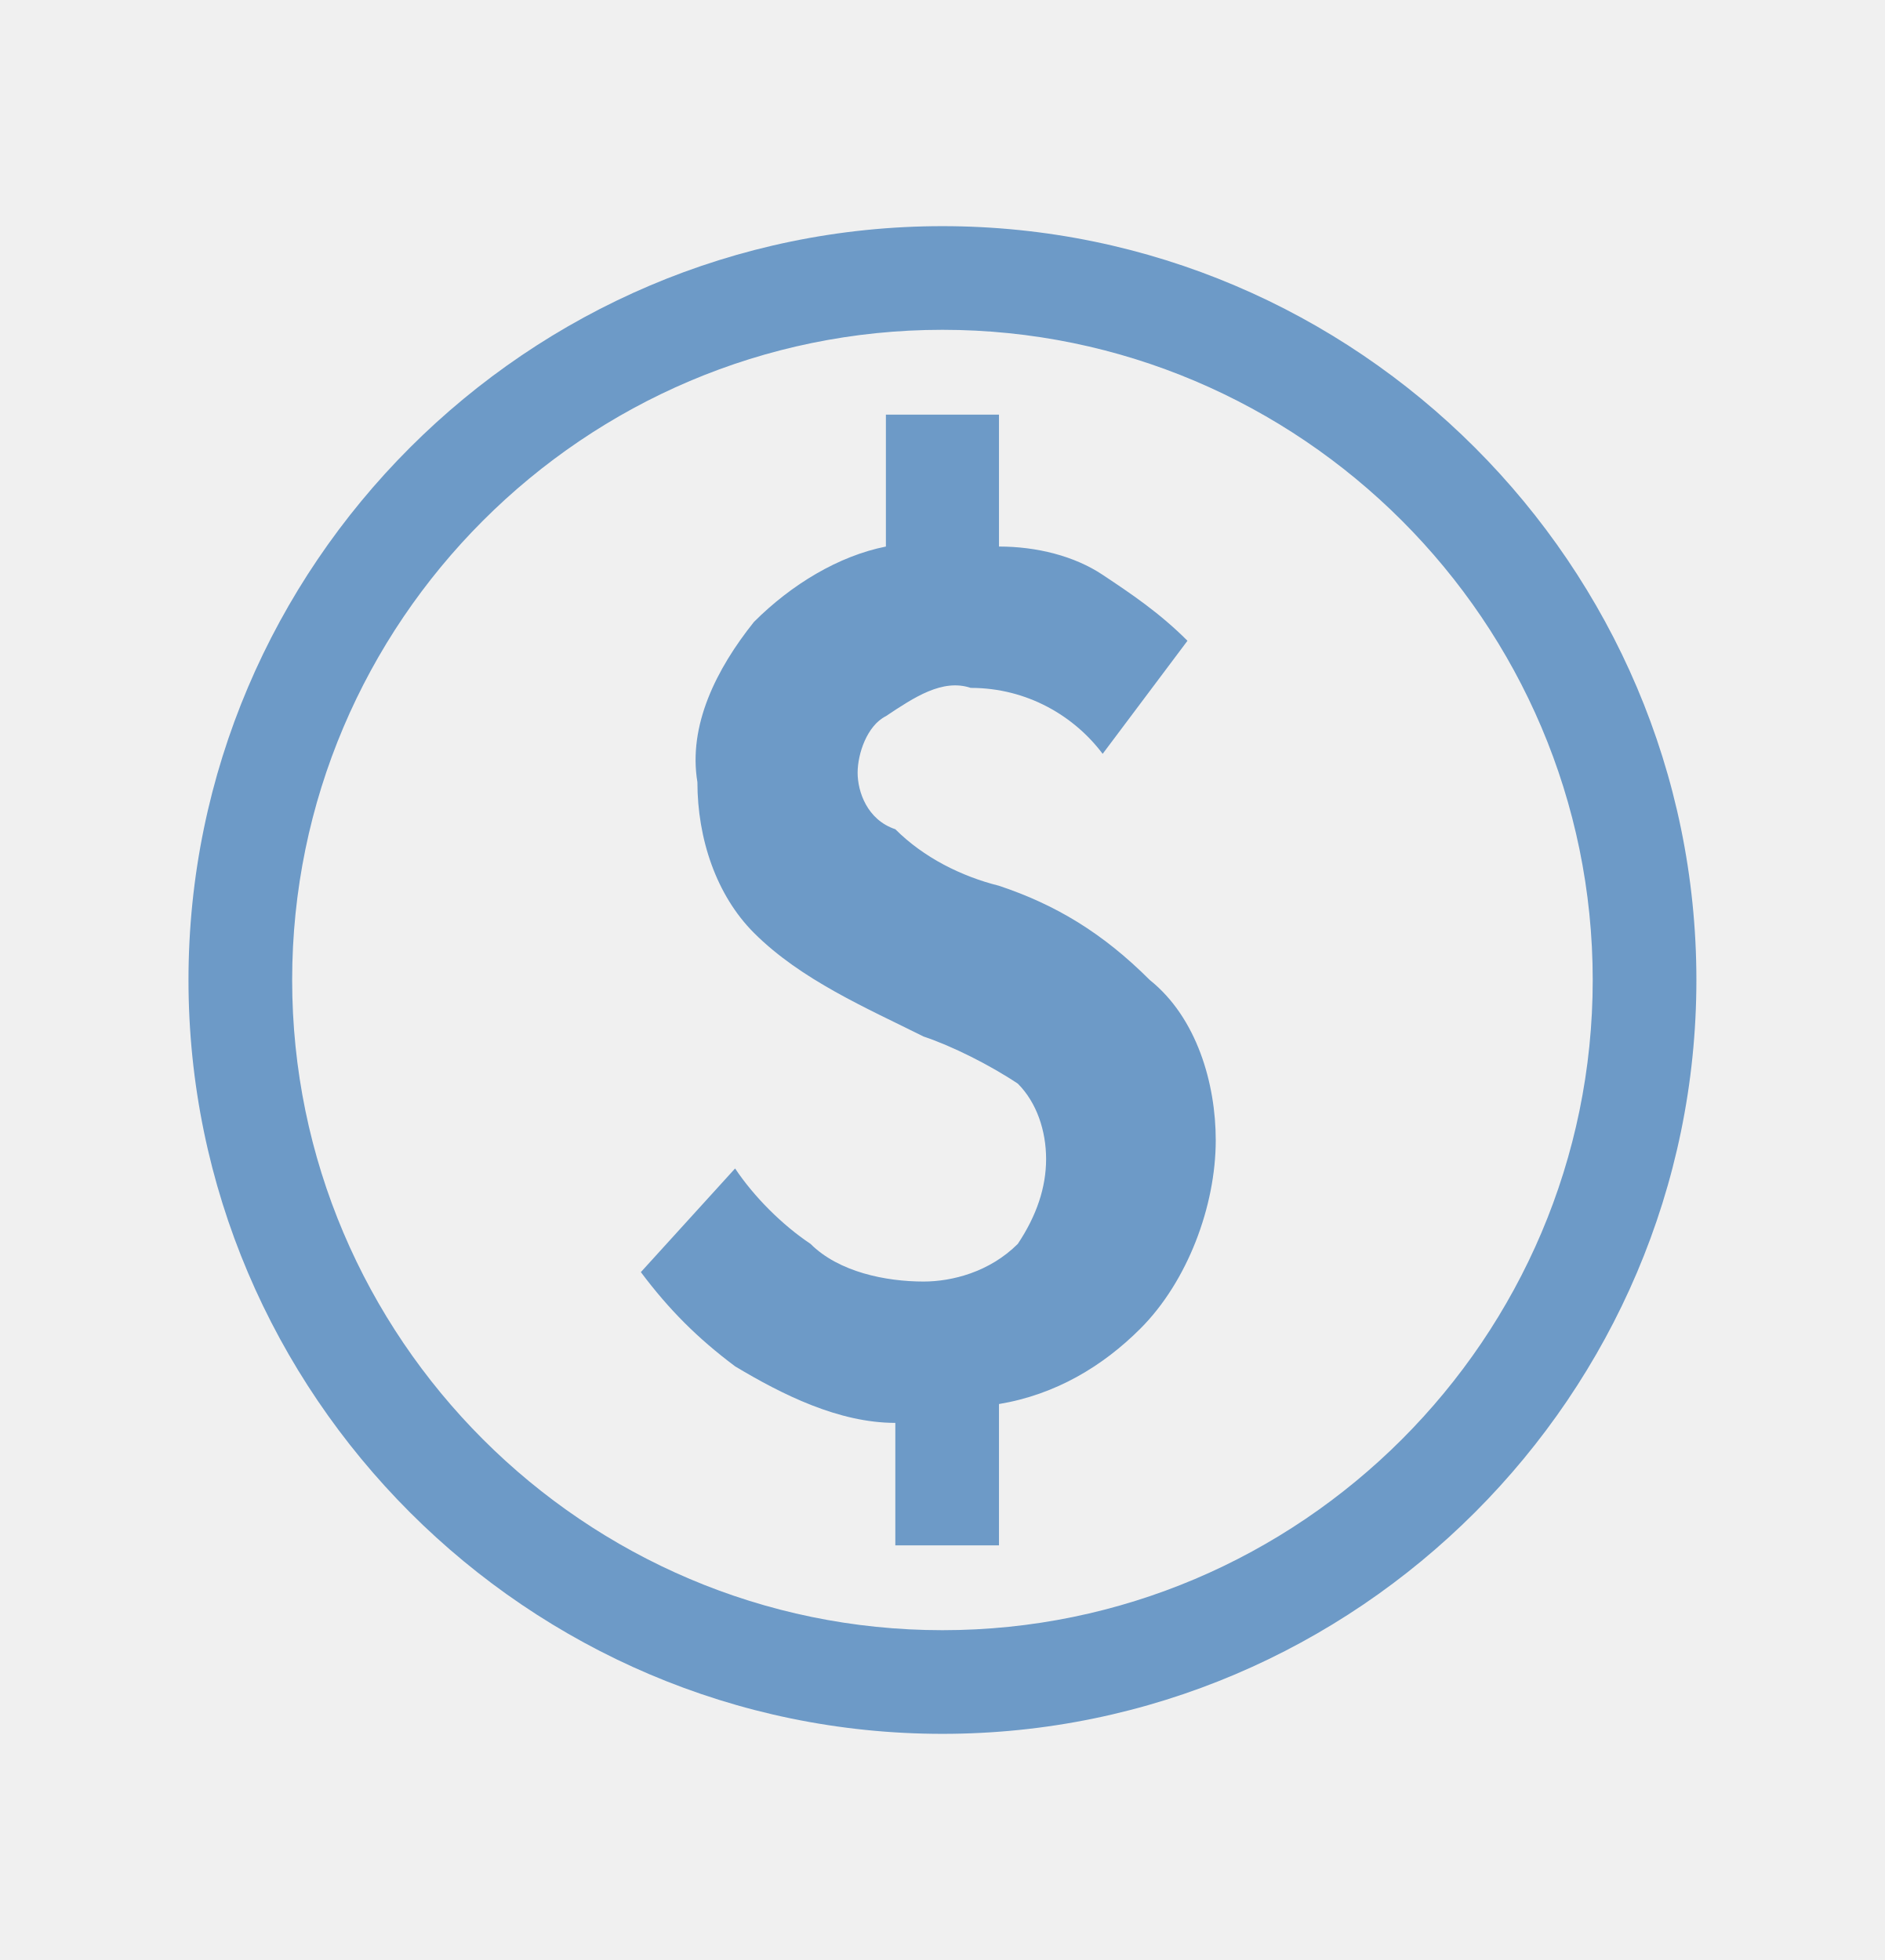
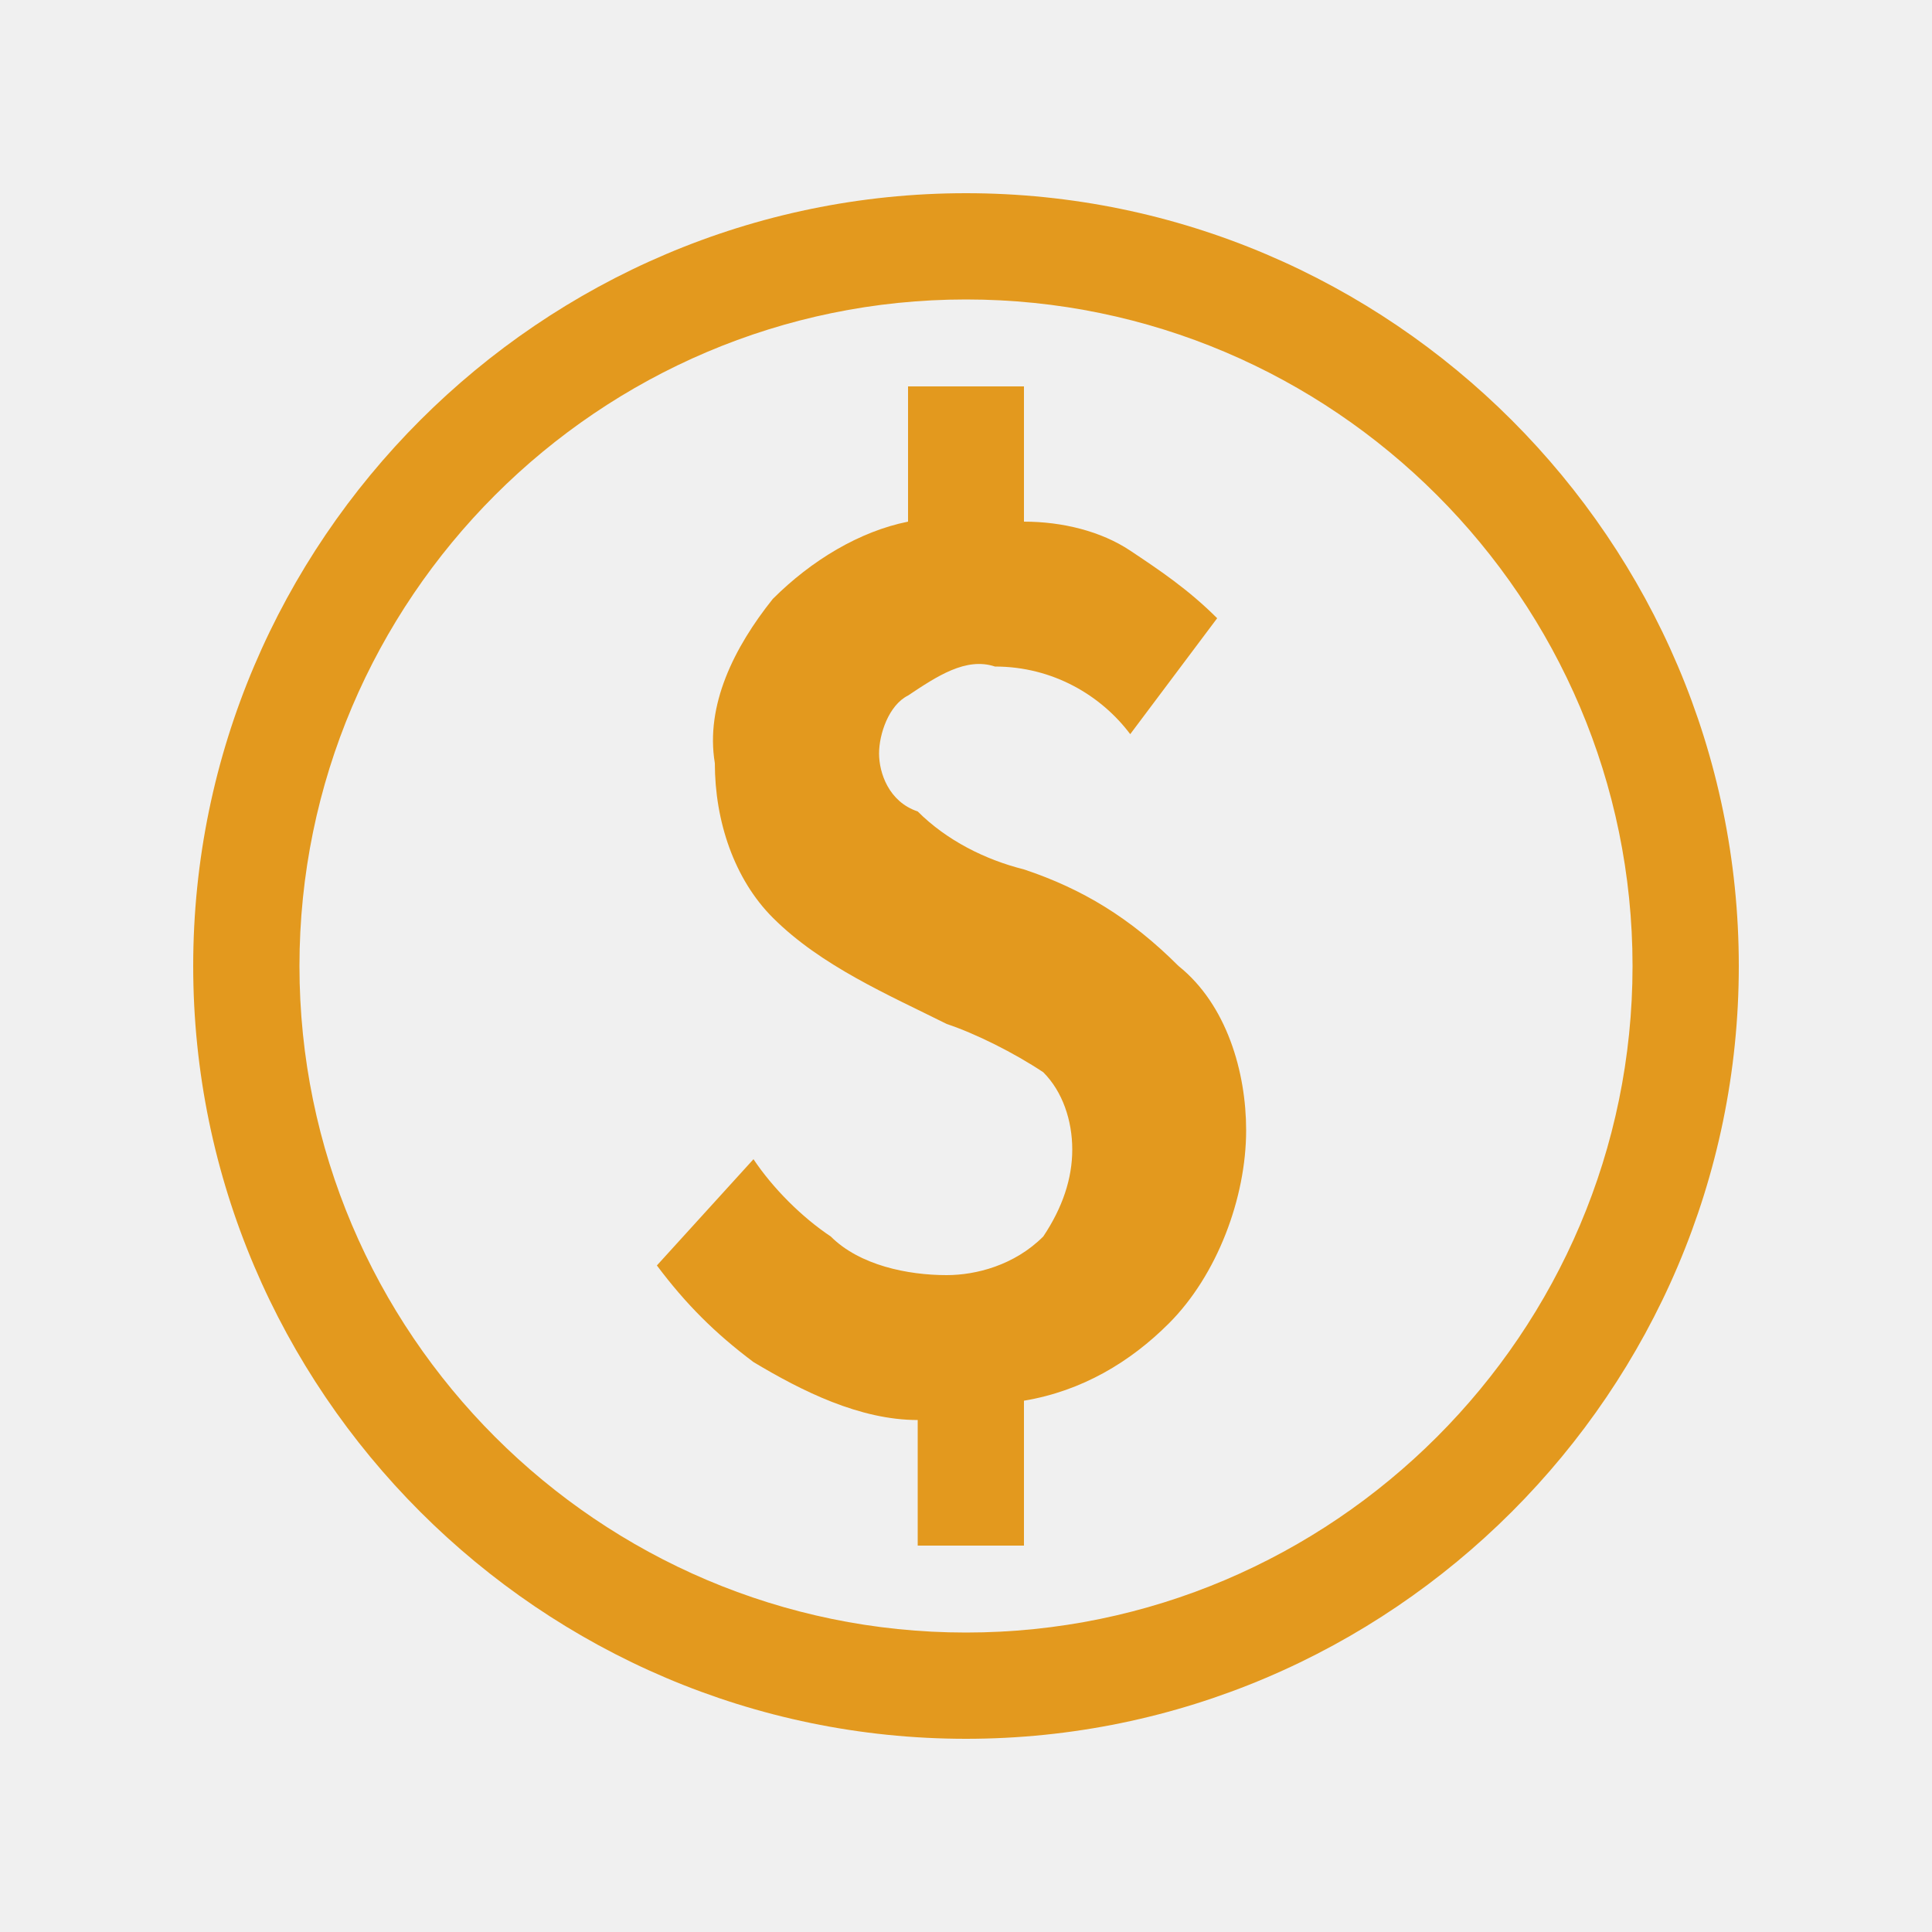
- <svg xmlns="http://www.w3.org/2000/svg" width="25" height="26" viewBox="0 0 25 26" fill="none">
-   <g clip-path="url(#clip0_1037_718)">
-     <path d="M13.25 11.75C12.75 11.625 12.25 11.375 11.875 11C11.5 10.875 11.375 10.5 11.375 10.25C11.375 10 11.5 9.625 11.75 9.5C12.125 9.25 12.5 9 12.875 9.125C13.625 9.125 14.25 9.5 14.625 10L15.75 8.5C15.375 8.125 15 7.875 14.625 7.625C14.25 7.375 13.75 7.25 13.25 7.25V5.5H11.75V7.25C11.125 7.375 10.5 7.75 10 8.25C9.5 8.875 9.125 9.625 9.25 10.375C9.25 11.125 9.5 11.875 10 12.375C10.625 13 11.5 13.375 12.25 13.75C12.625 13.875 13.125 14.125 13.5 14.375C13.75 14.625 13.875 15 13.875 15.375C13.875 15.75 13.75 16.125 13.5 16.5C13.125 16.875 12.625 17 12.25 17C11.75 17 11.125 16.875 10.75 16.5C10.375 16.25 10 15.875 9.75 15.5L8.5 16.875C8.875 17.375 9.25 17.75 9.75 18.125C10.375 18.5 11.125 18.875 11.875 18.875V20.5H13.25V18.625C14 18.5 14.625 18.125 15.125 17.625C15.75 17 16.125 16 16.125 15.125C16.125 14.375 15.875 13.5 15.25 13C14.625 12.375 14 12 13.25 11.75ZM12.5 3C7 3 2.5 7.5 2.5 13C2.5 18.5 7 23 12.5 23C18 23 22.5 18.5 22.5 13C22.5 7.5 18 3 12.5 3ZM12.5 21.625C7.75 21.625 3.875 17.75 3.875 13C3.875 8.25 7.75 4.375 12.5 4.375C17.25 4.375 21.125 8.25 21.125 13C21.125 17.75 17.25 21.625 12.5 21.625Z" fill="#6D9AC7" />
+ <svg xmlns="http://www.w3.org/2000/svg" width="25" height="25" viewBox="0 0 25 25" fill="none">
+   <g clip-path="url(#clip0_906_1734)">
+     <path d="M13.25 11.25C12.75 11.125 12.25 10.875 11.875 10.5C11.5 10.375 11.375 10 11.375 9.75C11.375 9.5 11.5 9.125 11.75 9C12.125 8.75 12.5 8.5 12.875 8.625C13.625 8.625 14.25 9 14.625 9.5L15.75 8C15.375 7.625 15 7.375 14.625 7.125C14.25 6.875 13.75 6.75 13.25 6.75V5H11.75V6.75C11.125 6.875 10.5 7.25 10 7.75C9.5 8.375 9.125 9.125 9.25 9.875C9.25 10.625 9.5 11.375 10 11.875C10.625 12.5 11.5 12.875 12.25 13.25C12.625 13.375 13.125 13.625 13.5 13.875C13.75 14.125 13.875 14.5 13.875 14.875C13.875 15.25 13.75 15.625 13.5 16C13.125 16.375 12.625 16.5 12.25 16.5C11.75 16.5 11.125 16.375 10.75 16C10.375 15.75 10 15.375 9.75 15L8.5 16.375C8.875 16.875 9.25 17.25 9.75 17.625C10.375 18 11.125 18.375 11.875 18.375V20H13.25V18.125C14 18 14.625 17.625 15.125 17.125C15.75 16.5 16.125 15.5 16.125 14.625C16.125 13.875 15.875 13 15.25 12.5C14.625 11.875 14 11.5 13.25 11.25ZM12.5 2.5C7 2.5 2.5 7 2.5 12.5C2.5 18 7 22.5 12.5 22.5C18 22.5 22.5 18 22.5 12.5C22.5 7 18 2.5 12.5 2.5ZM12.5 21.125C7.75 21.125 3.875 17.25 3.875 12.5C3.875 7.75 7.75 3.875 12.5 3.875C17.25 3.875 21.125 7.75 21.125 12.5C21.125 17.25 17.25 21.125 12.5 21.125Z" fill="#E3991E" />
  </g>
  <defs>
-     <clipPath id="clip0_1037_718">
-       <rect width="25" height="25" fill="white" transform="translate(0 0.5)" />
+     <clipPath id="clip0_906_1734">
+       <rect width="25" height="25" fill="white" />
    </clipPath>
  </defs>
</svg>
